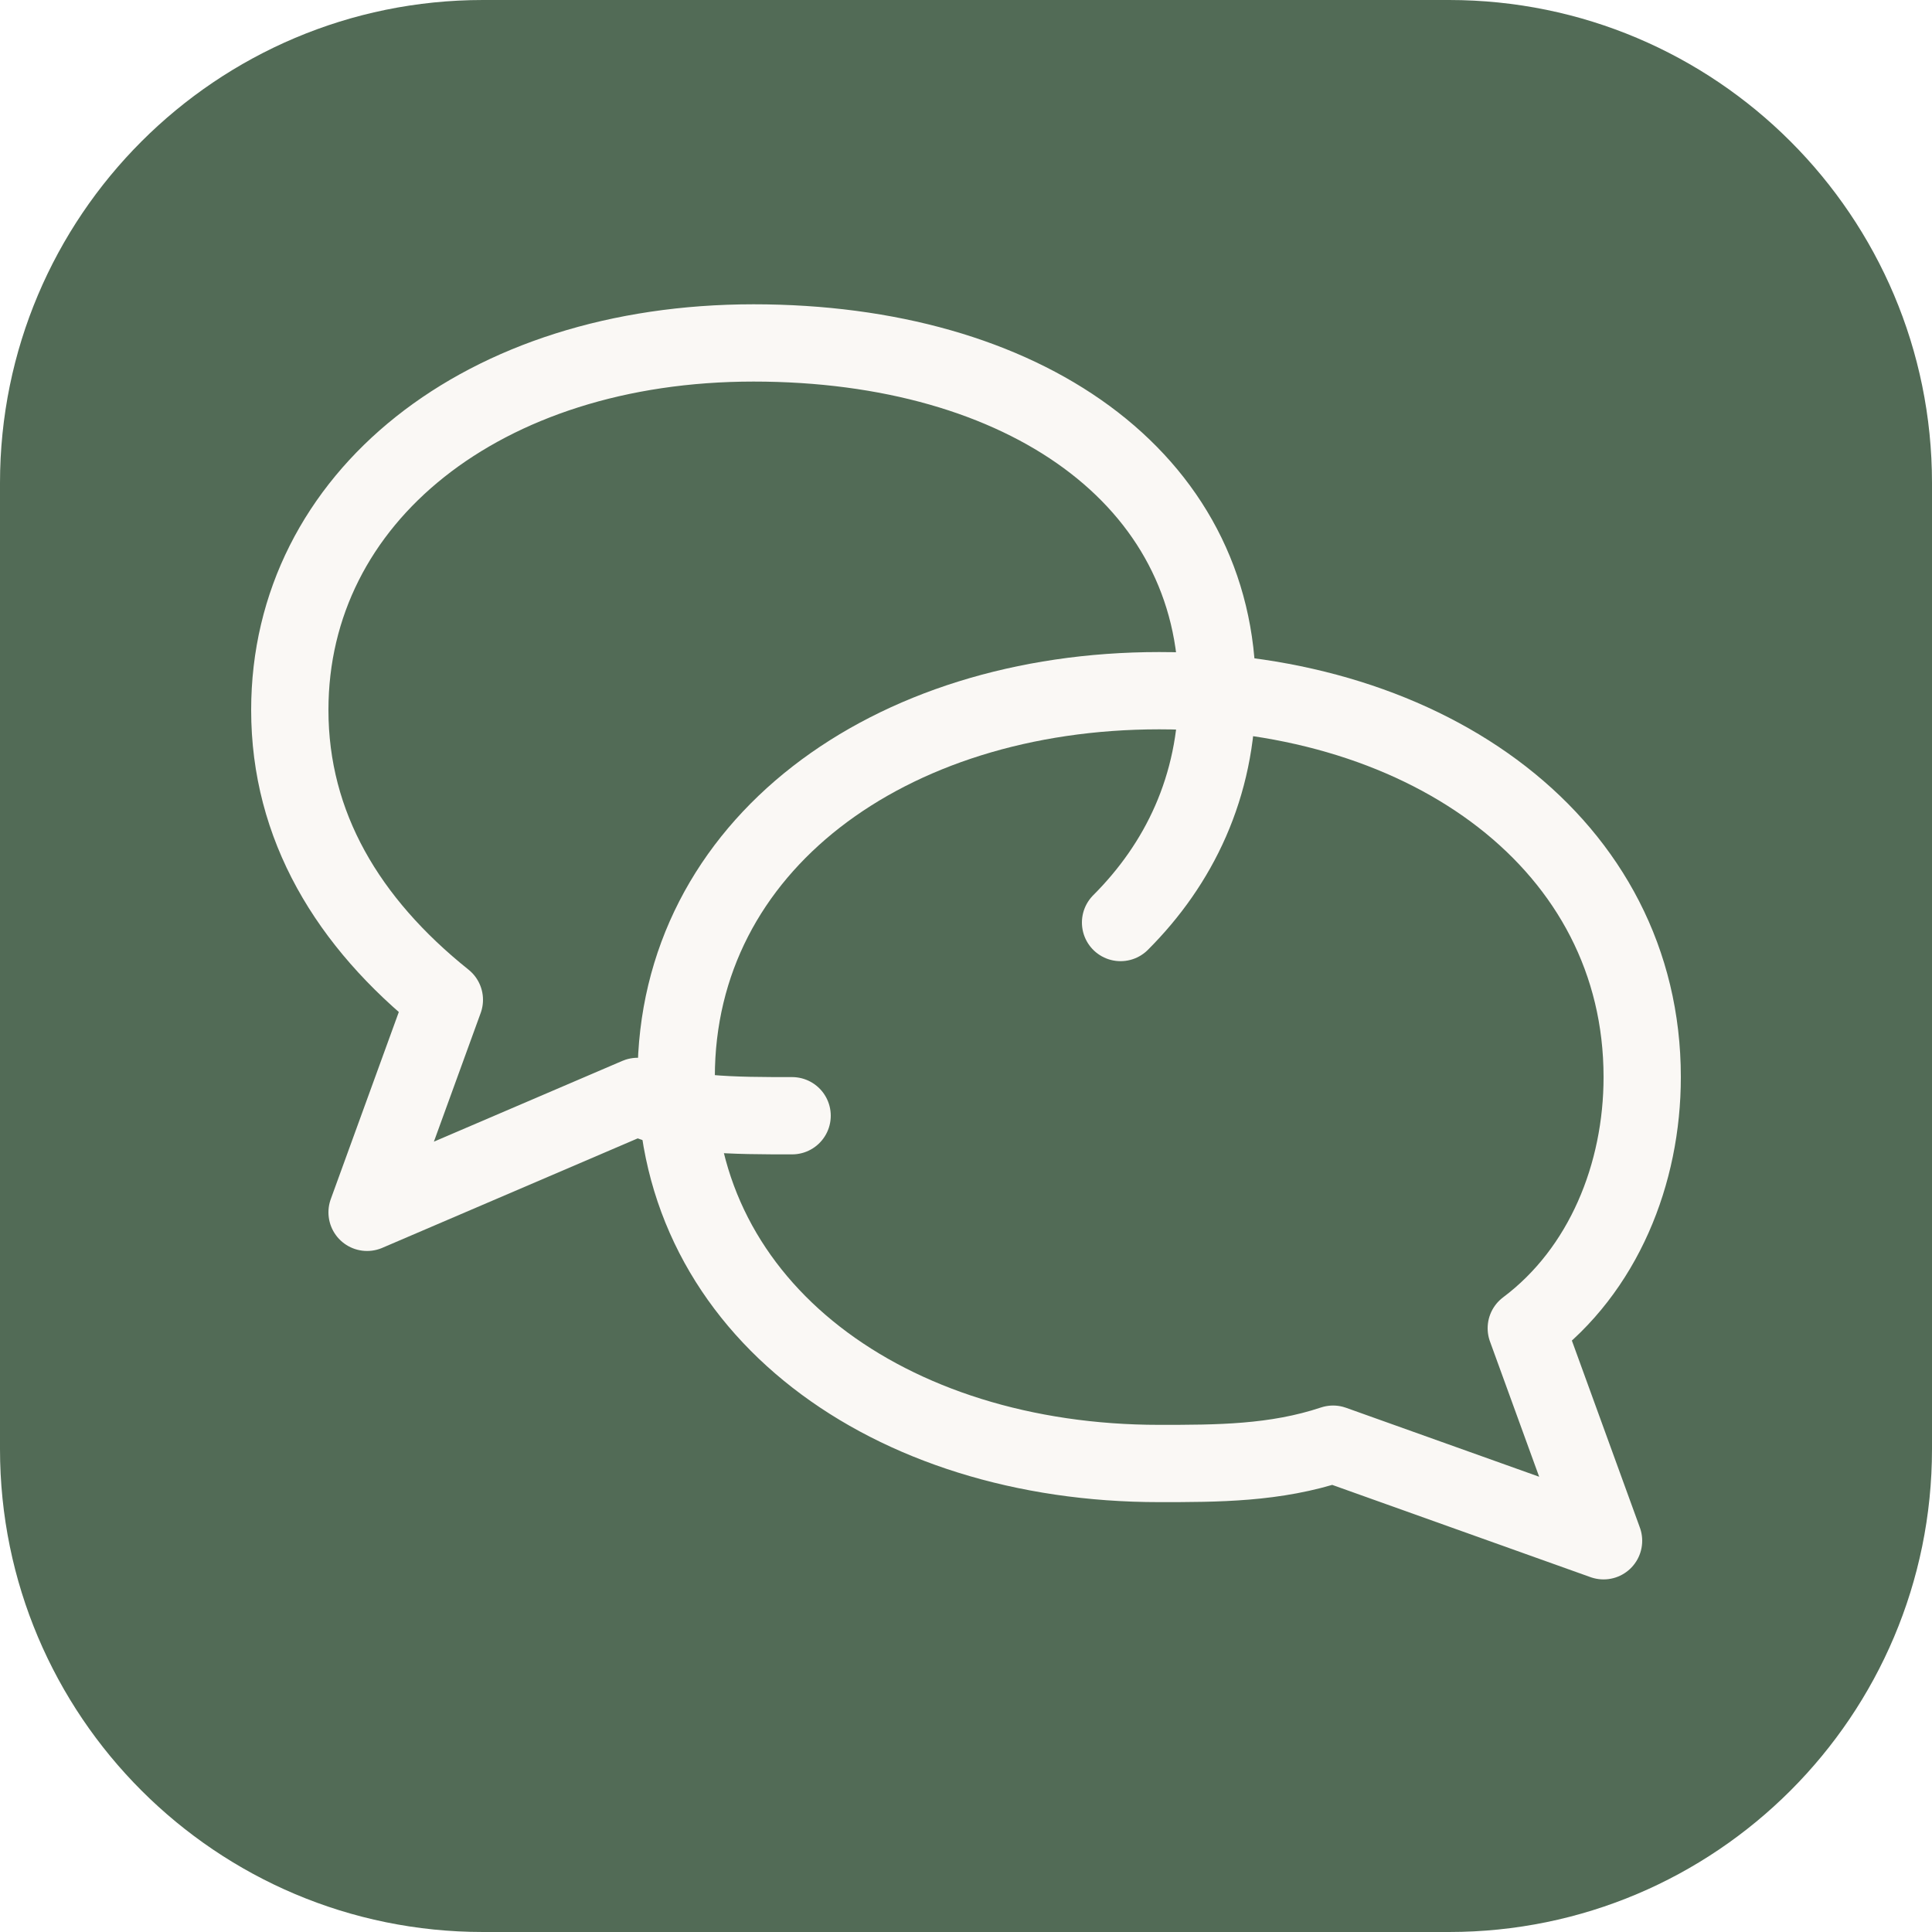
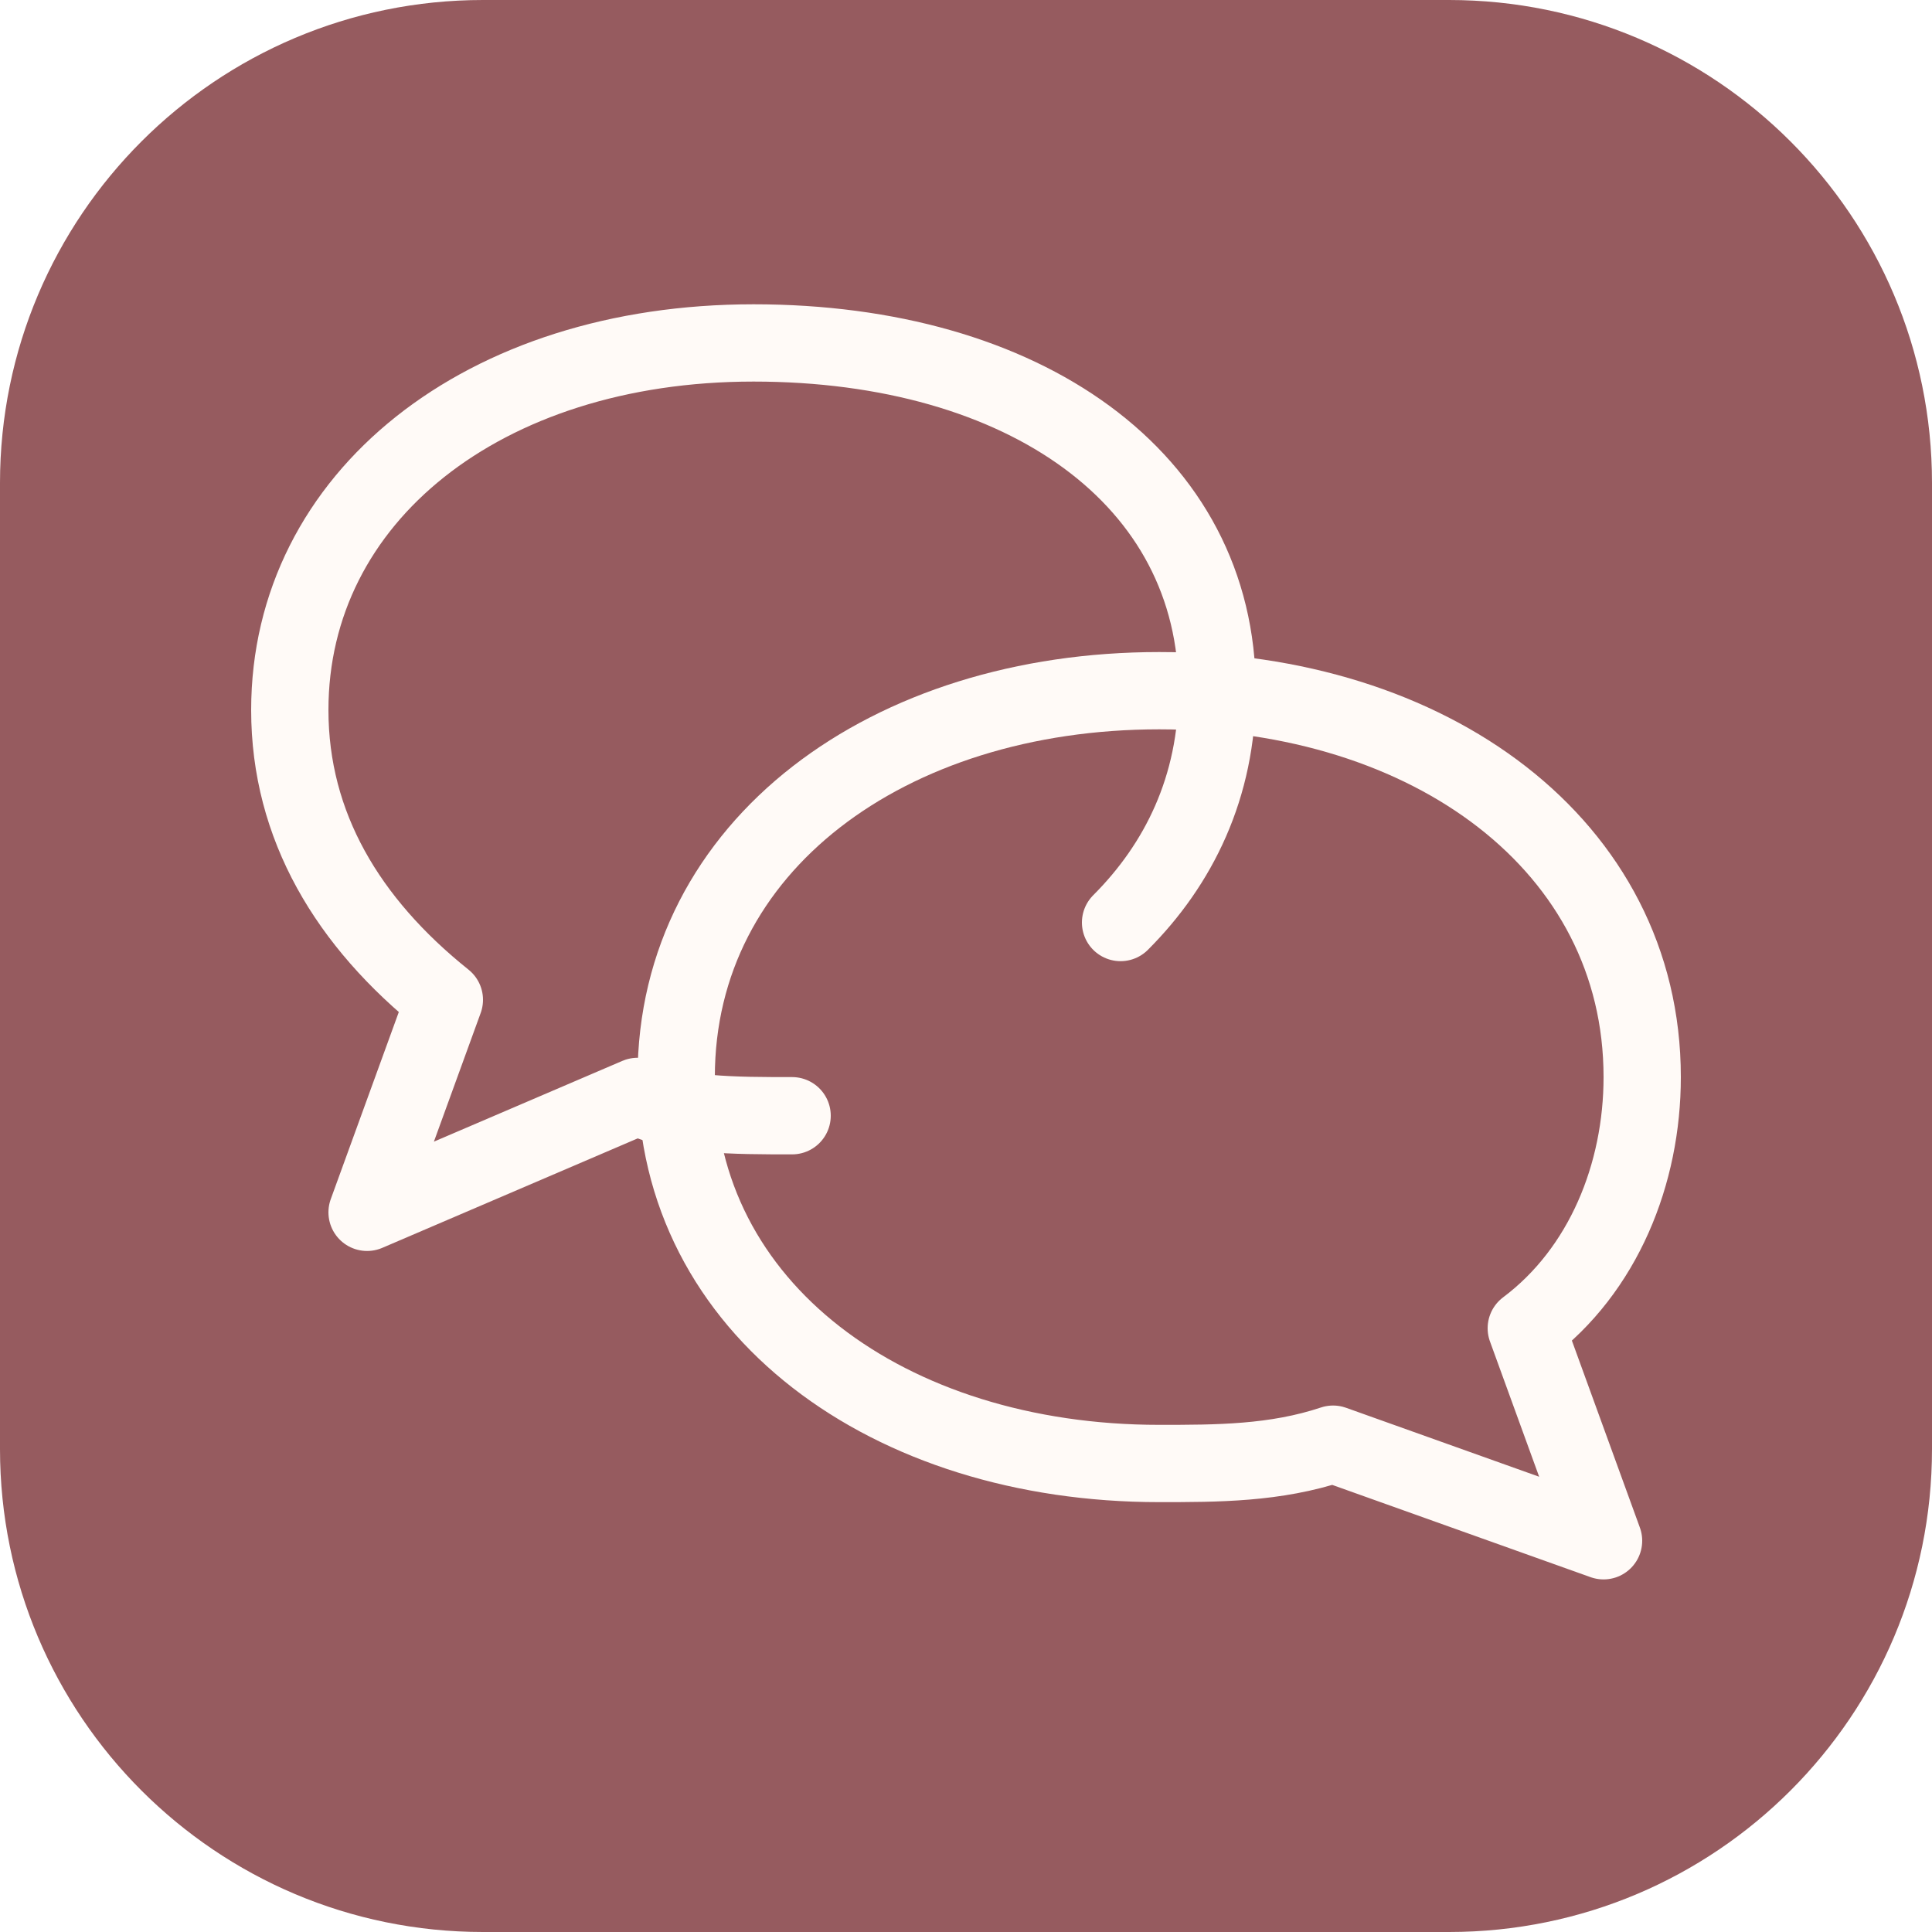
<svg xmlns="http://www.w3.org/2000/svg" width="80" height="80" viewBox="0 0 80 80" fill="none">
-   <rect width="80" height="80" rx="20" fill="#526B56" />
-   <g transform="translate(8 11) scale(.8)" stroke="#FAF8F5" stroke-width="4" stroke-linecap="round" stroke-linejoin="round">
+   <rect width="80" height="80" rx="20" fill="#965B5F" />
+   <g transform="translate(8 11) scale(.8)" stroke="#FFFAF7" stroke-width="4" stroke-linecap="round" stroke-linejoin="round">
    <path d="M48 34          C51 31 53 27 53 22          C53 11 43 4 29 4          C15 4 5 12 5 23          C5 29 8 34 13 38          L9 49          L23 43          C25 44 28 44 31 44" />
    <path d="M75 42          C75 30 64 22 50 22          C36 22 25 30 25 42          C25 54 36 62 50 62          C53 62 56 62 59 61          L73 66          L69 55          C73 52 75 47 75 42Z" />
  </g>
</svg>
